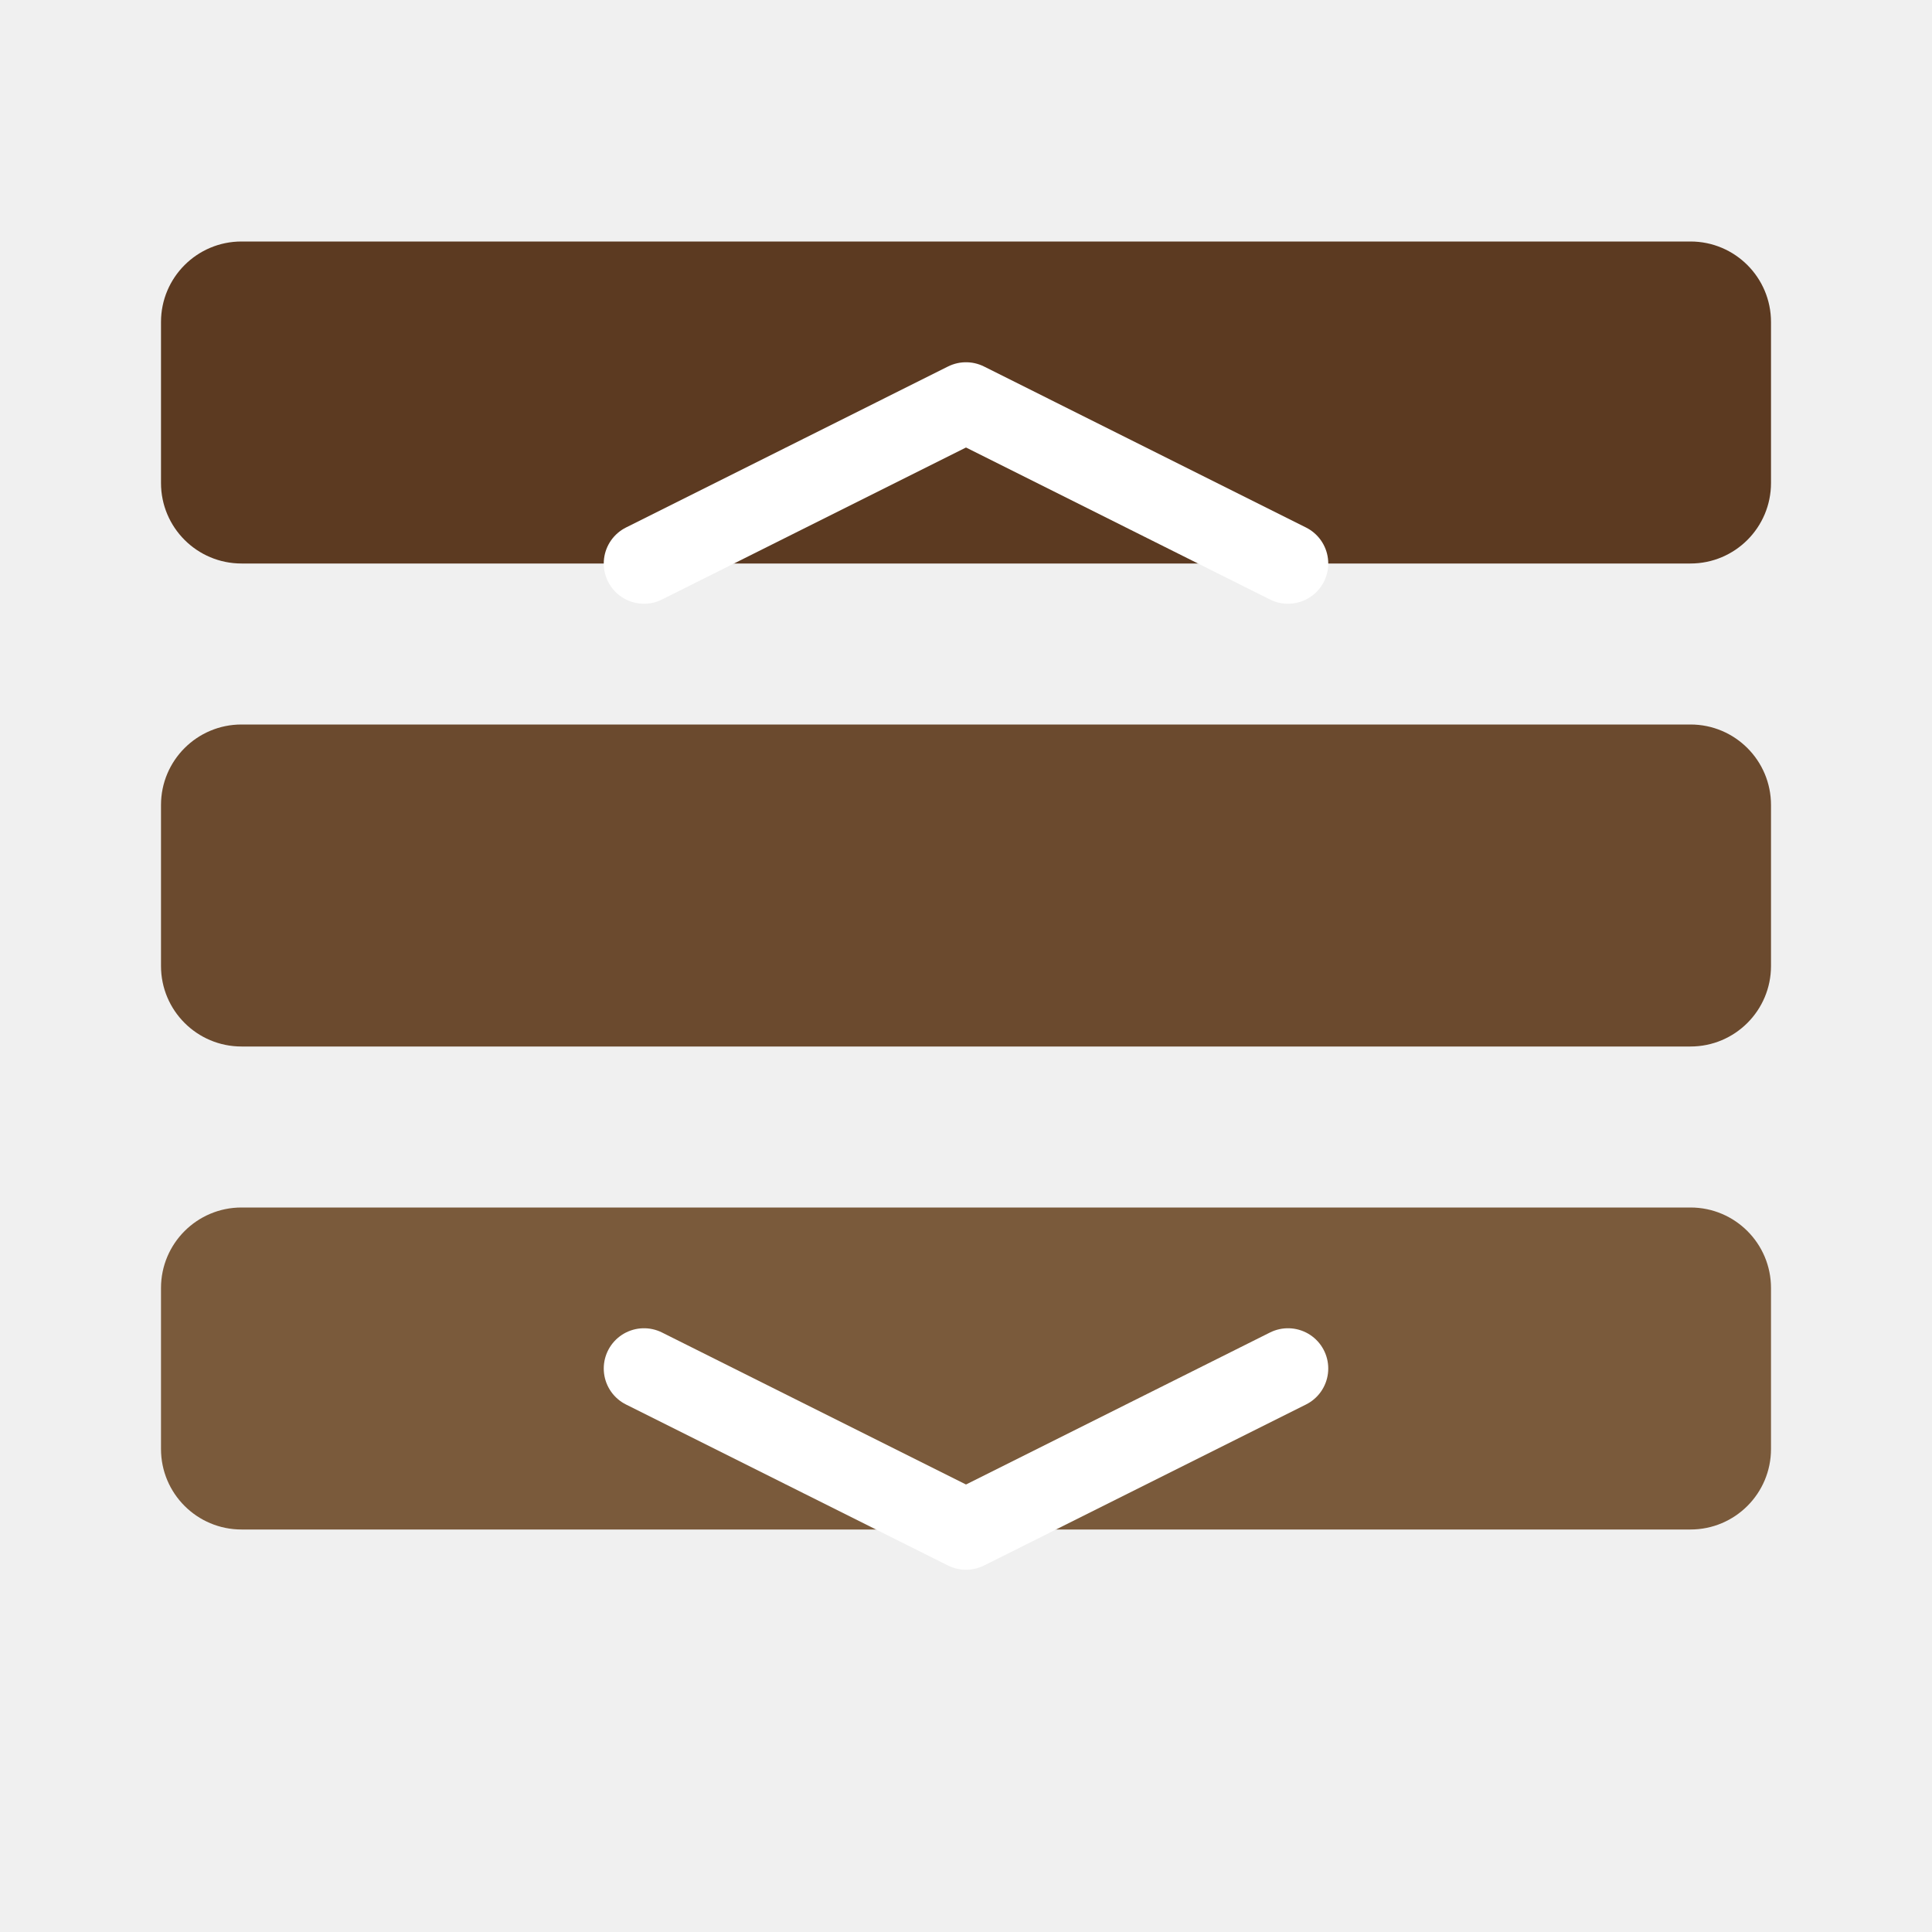
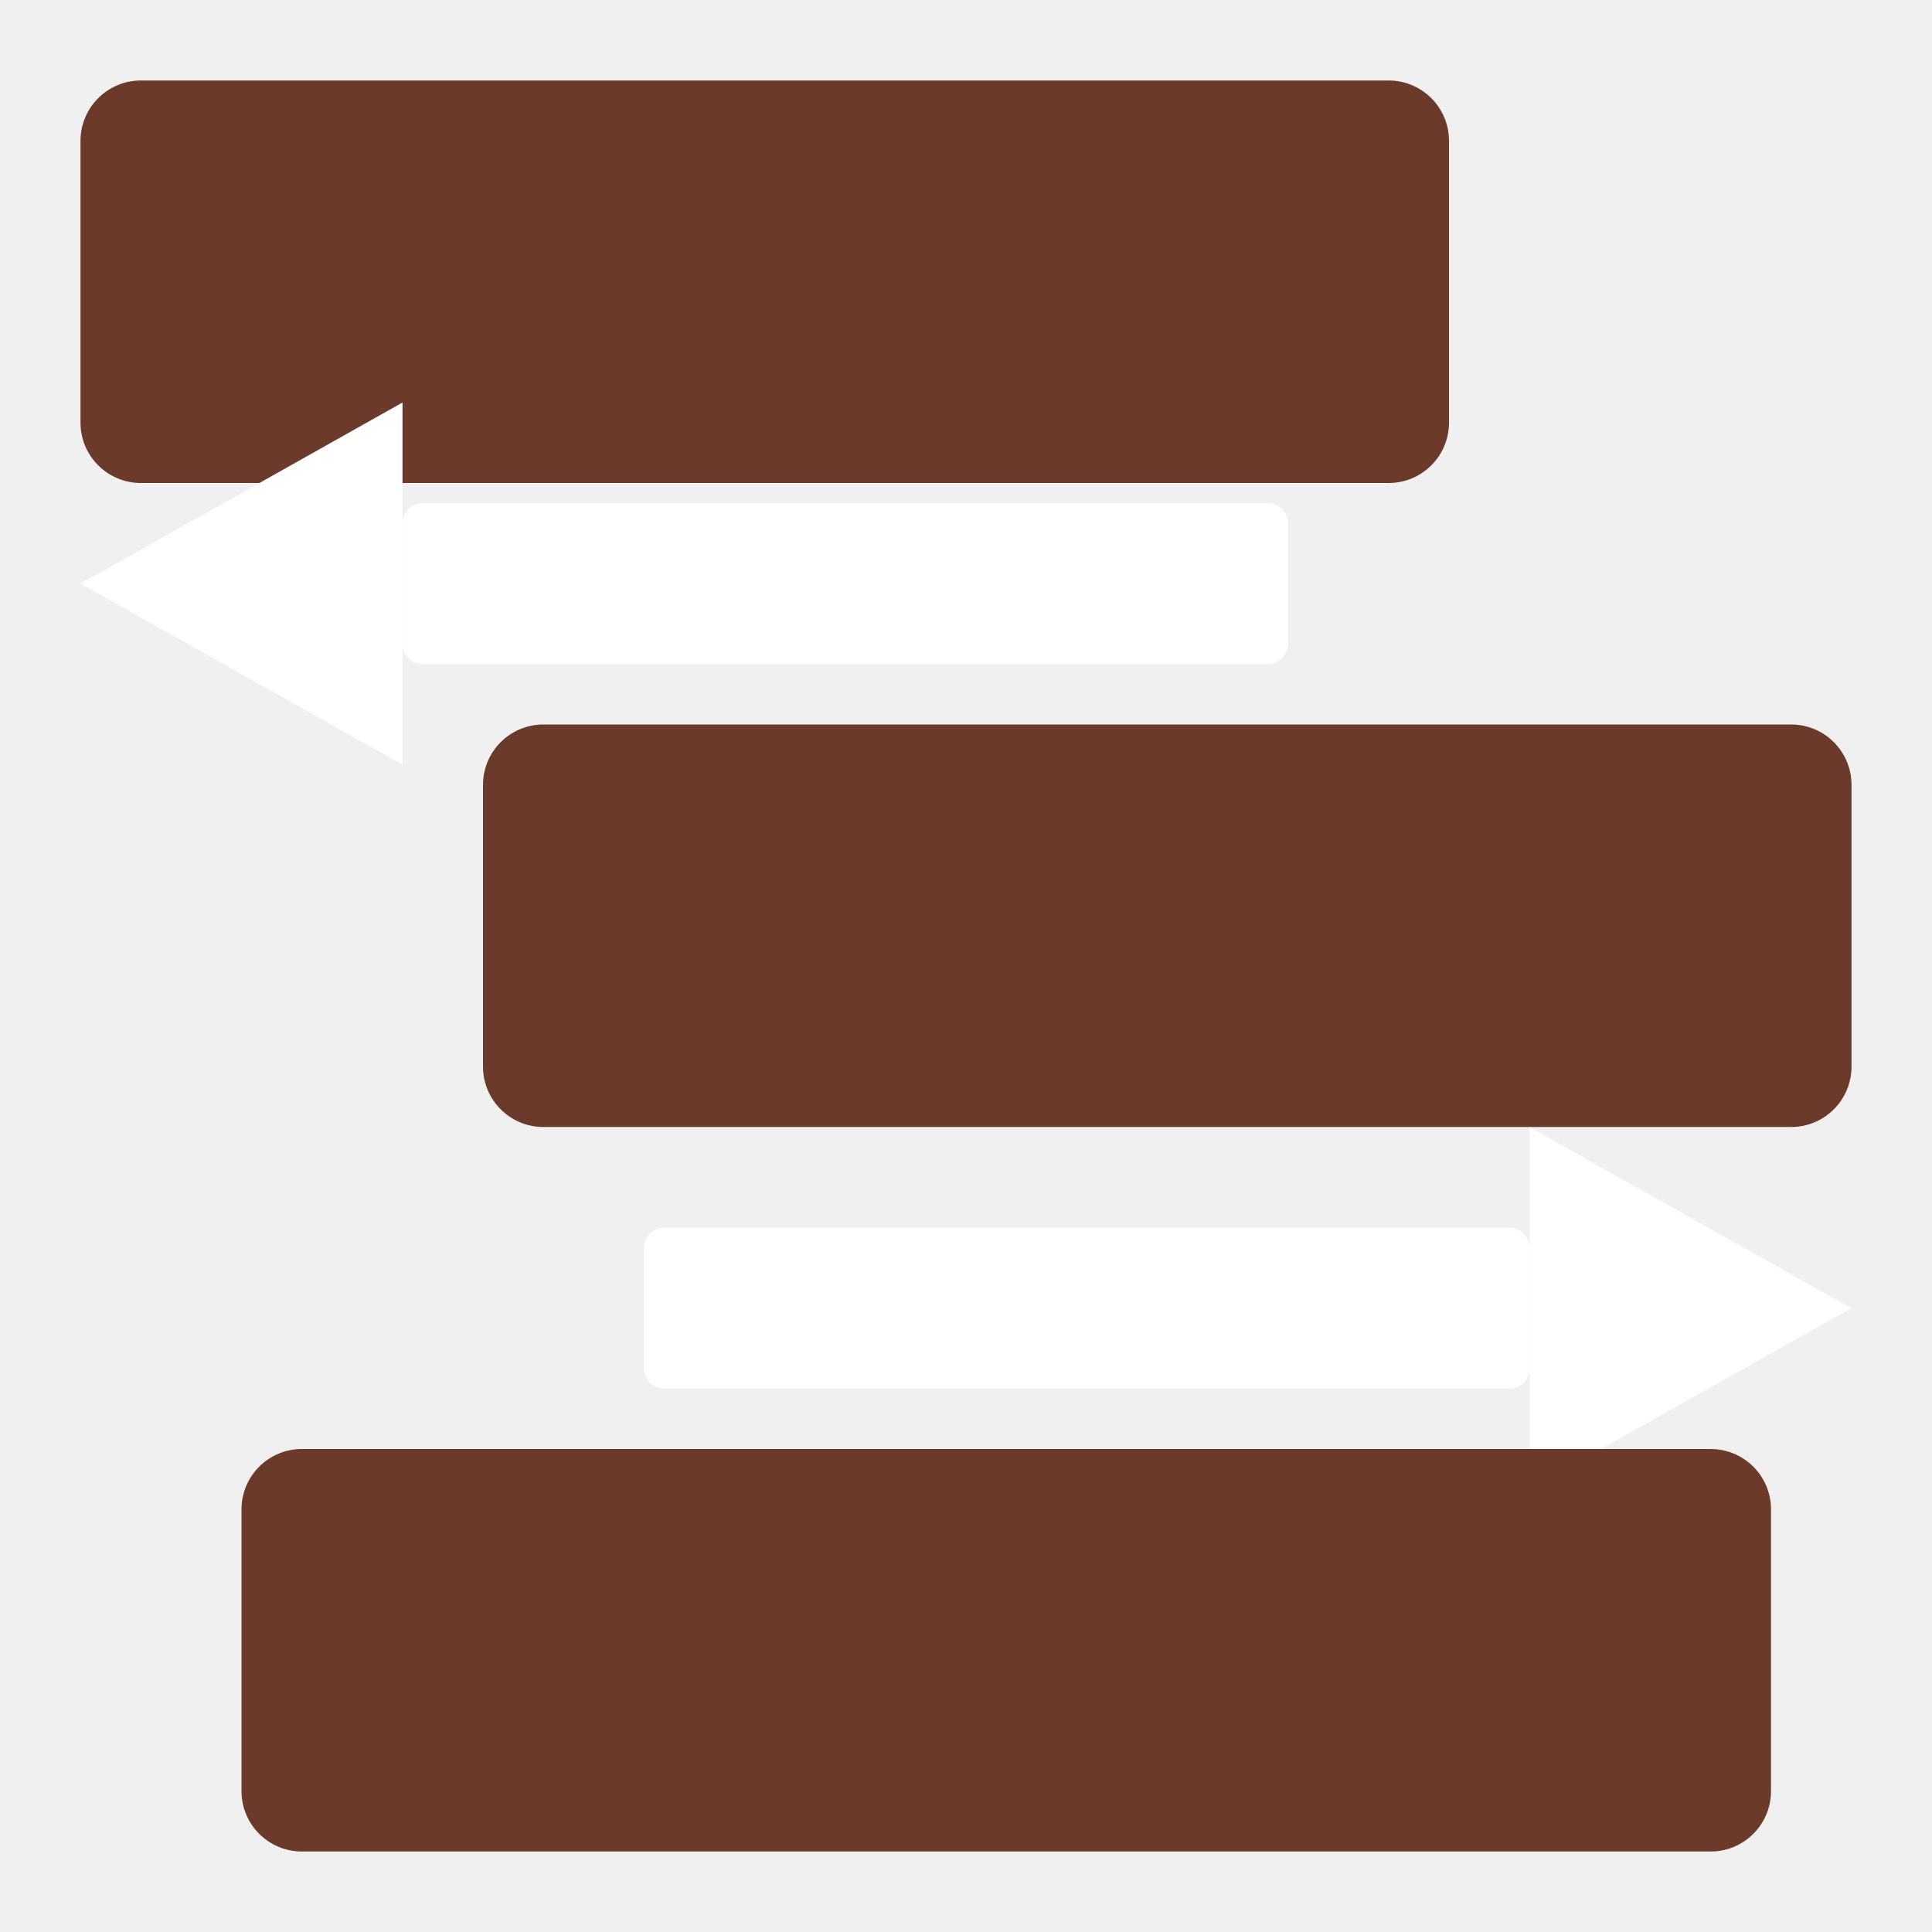
<svg xmlns="http://www.w3.org/2000/svg" width="48" height="48" viewBox="0 0 48 48" fill="none">
-   <rect x="4" y="6" width="40" height="8" rx="2" fill="#5C3A21" />
-   <rect x="4" y="18" width="40" height="8" rx="2" fill="#6B4A2E" />
-   <rect x="4" y="30" width="40" height="8" rx="2" fill="#7A5A3B" />
-   <path d="M16 14 L24 10 L32 14" stroke="white" stroke-width="2" stroke-linecap="round" stroke-linejoin="round" fill="none" />
-   <path d="M32 34 L24 38 L16 34" stroke="white" stroke-width="2" stroke-linecap="round" stroke-linejoin="round" fill="none" />
+   <rect x="2" y="2" width="34" height="10" rx="1.5" fill="#6B3A2A" />
+   <polygon points="2,14.5 10,10 10,19" fill="white" />
+   <rect x="10" y="12.5" width="22" height="4" rx="0.5" fill="white" />
+   <rect x="12" y="18" width="34" height="10" rx="1.5" fill="#6B3A2A" />
+   <rect x="16" y="30.5" width="22" height="4" rx="0.5" fill="white" />
+   <polygon points="46,32.5 38,28 38,37" fill="white" />
+   <rect x="6" y="36" width="38" height="10" rx="1.5" fill="#6B3A2A" />
</svg>
